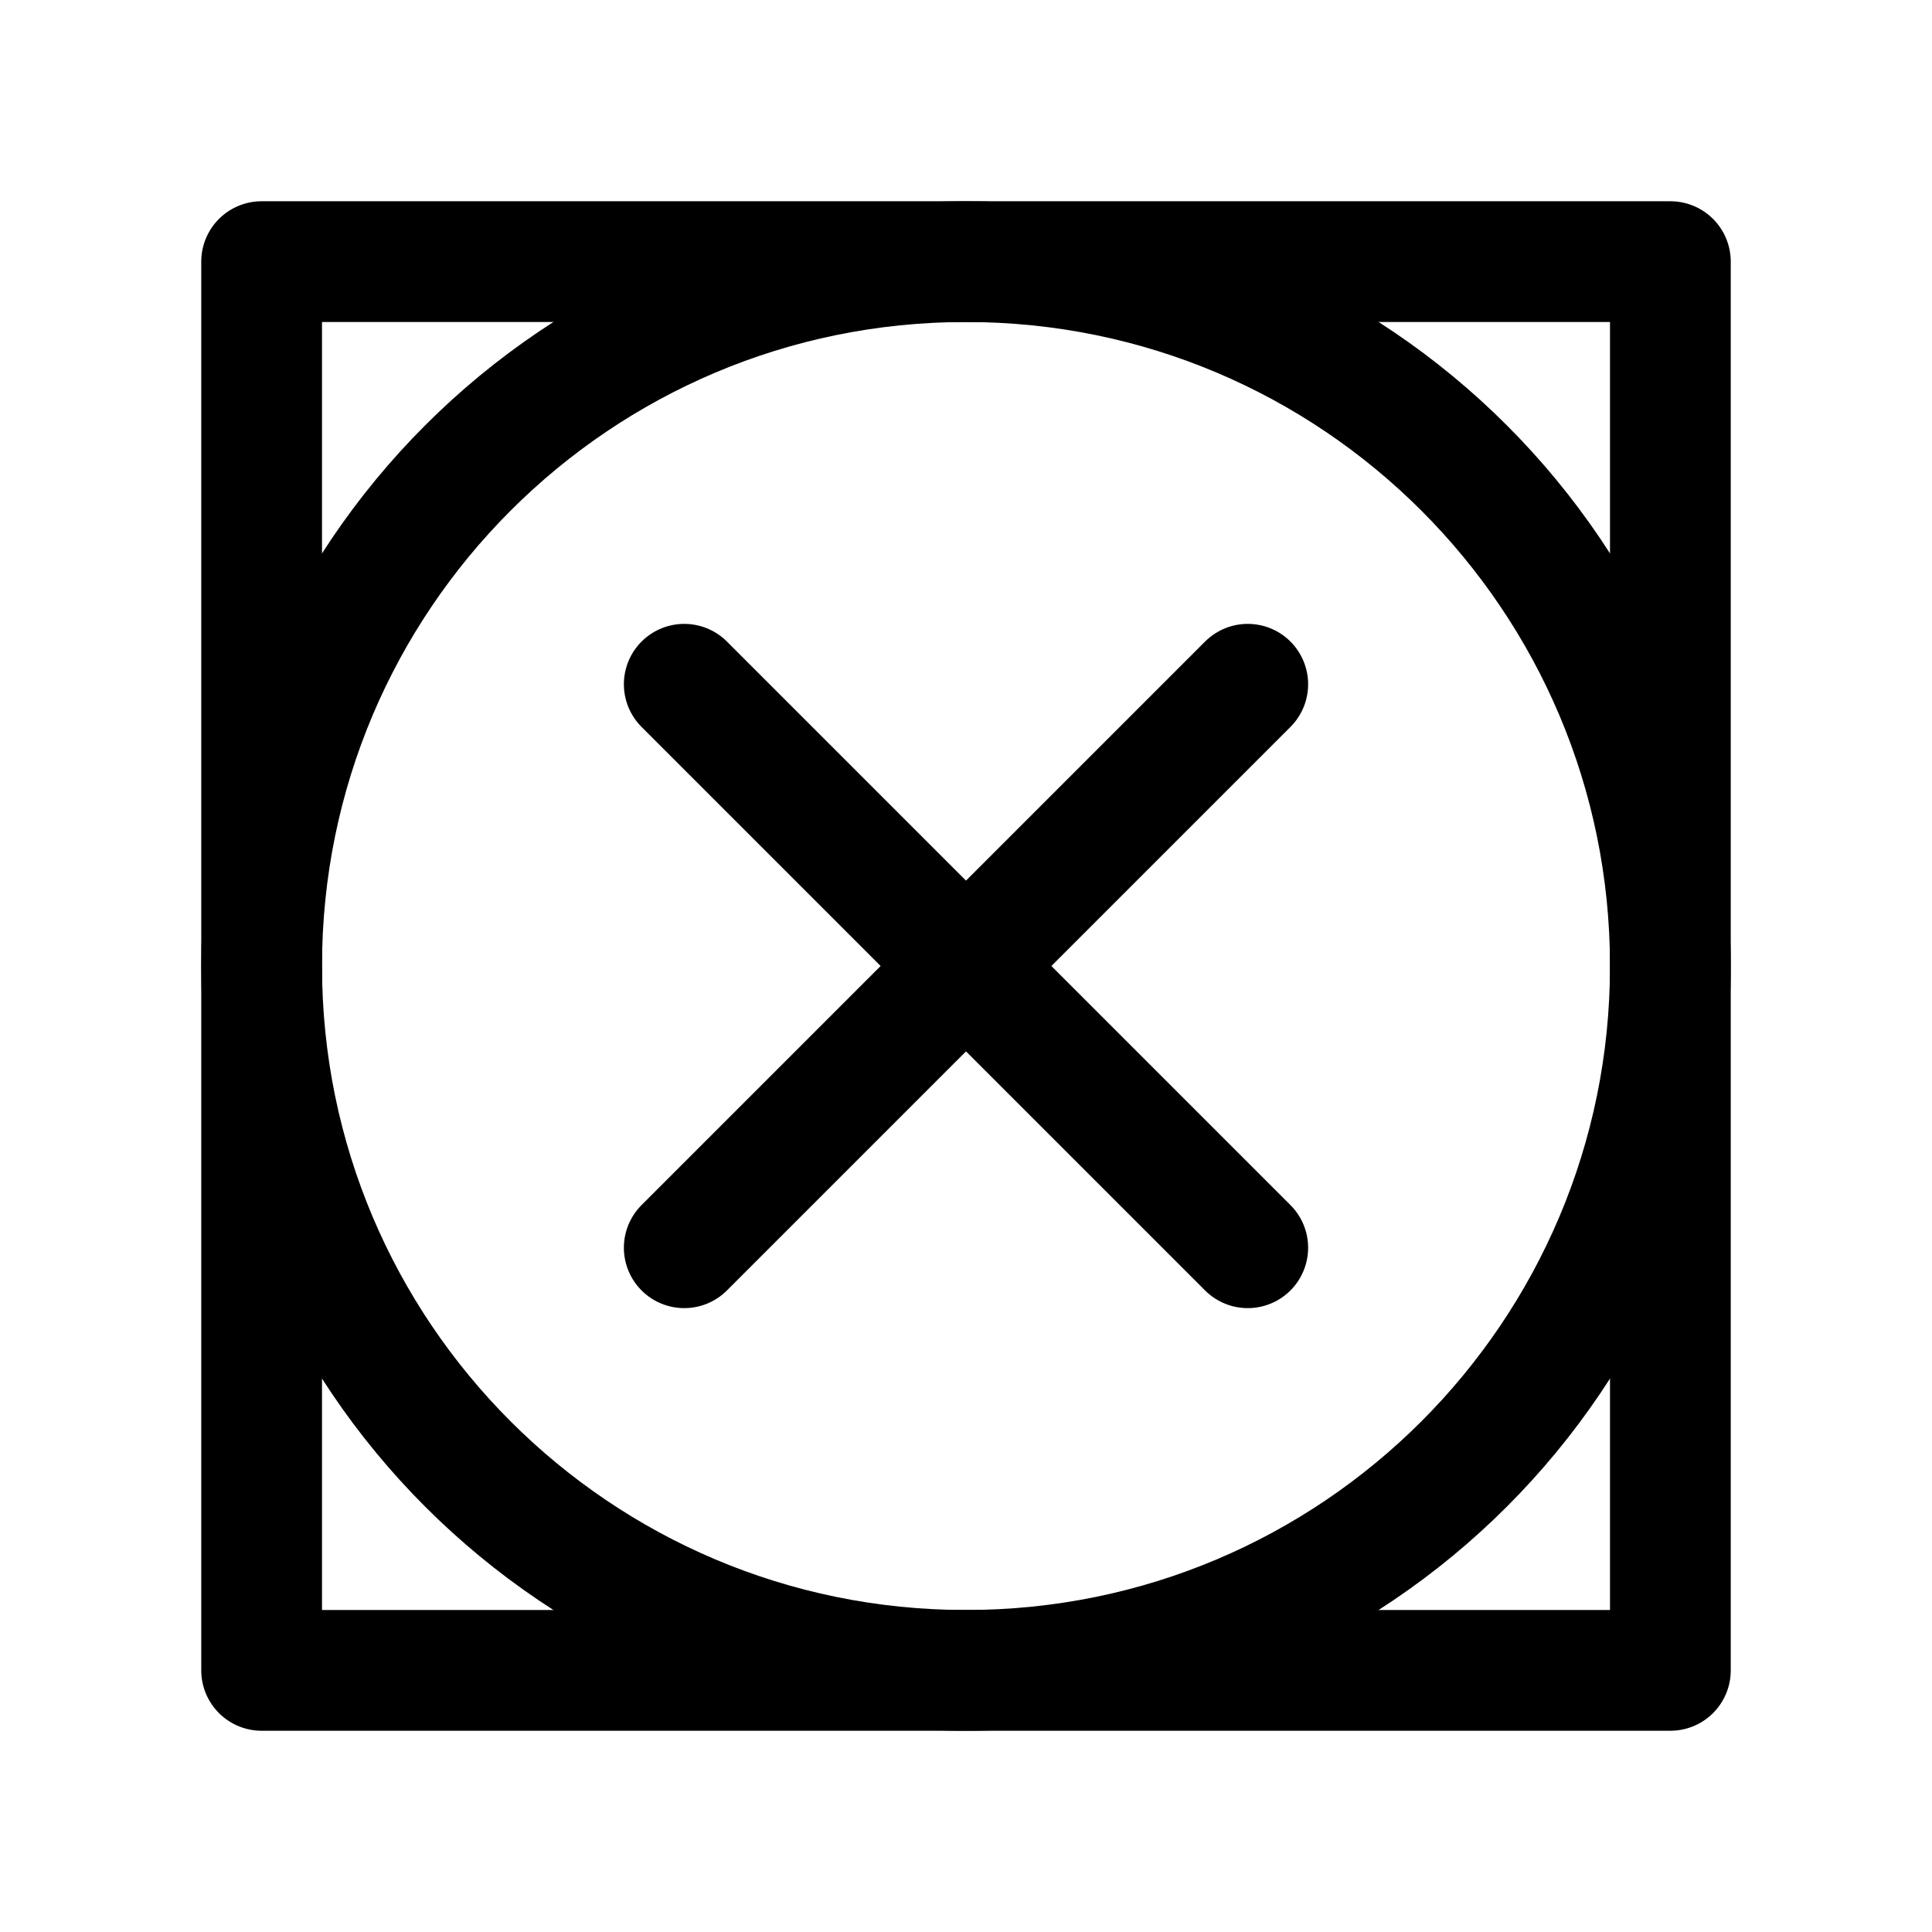
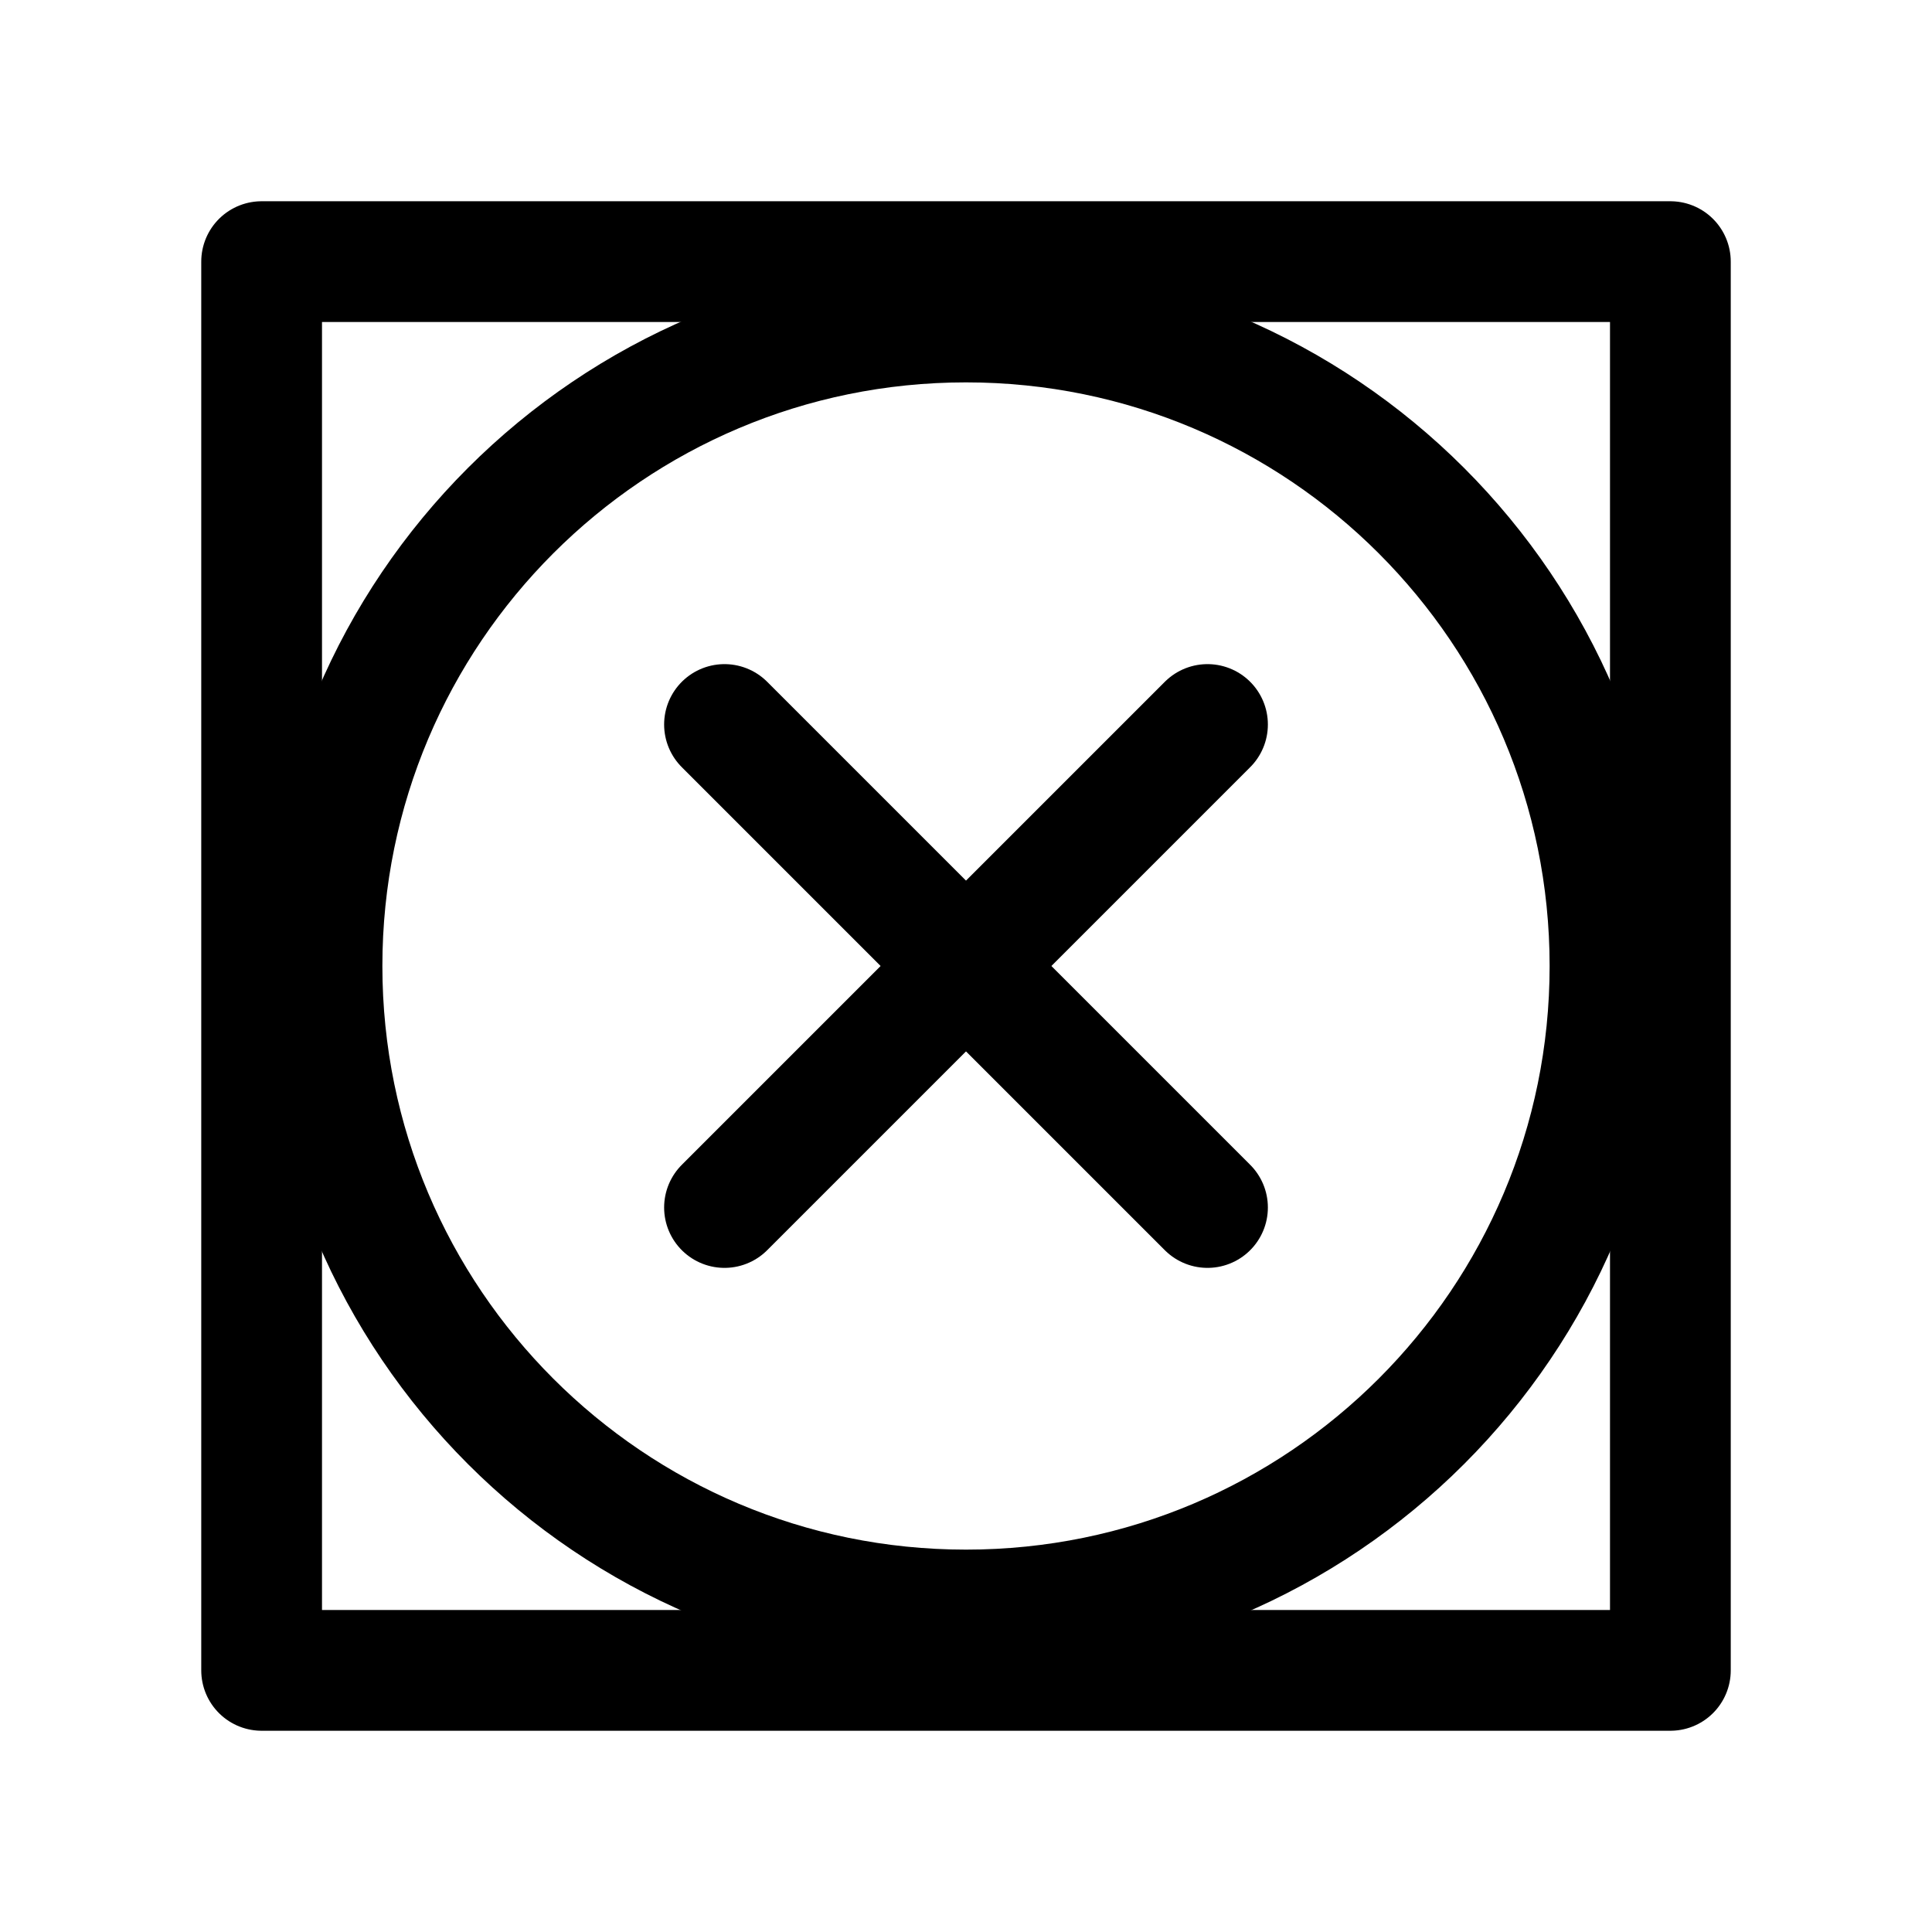
<svg xmlns="http://www.w3.org/2000/svg" width="24" height="24" viewBox="0 0 24 24" fill="none" stroke="currentColor" stroke-width="1.5" stroke-linecap="round" stroke-linejoin="round">
  <rect x="3.25" y="3.25" width="17.5" height="17.5" />
-   <circle cx="12" cy="12" r="8.75" />
-   <line x1="8.5" y1="8.5" x2="15.5" y2="15.5" />
-   <line x1="8.5" y1="15.5" x2="15.5" y2="8.5" />
+   <circle cx="12" cy="12" r="8" />
+   <line x1="9" y1="9" x2="15" y2="15" />
+   <line x1="9" y1="15" x2="15" y2="9" />
</svg>
